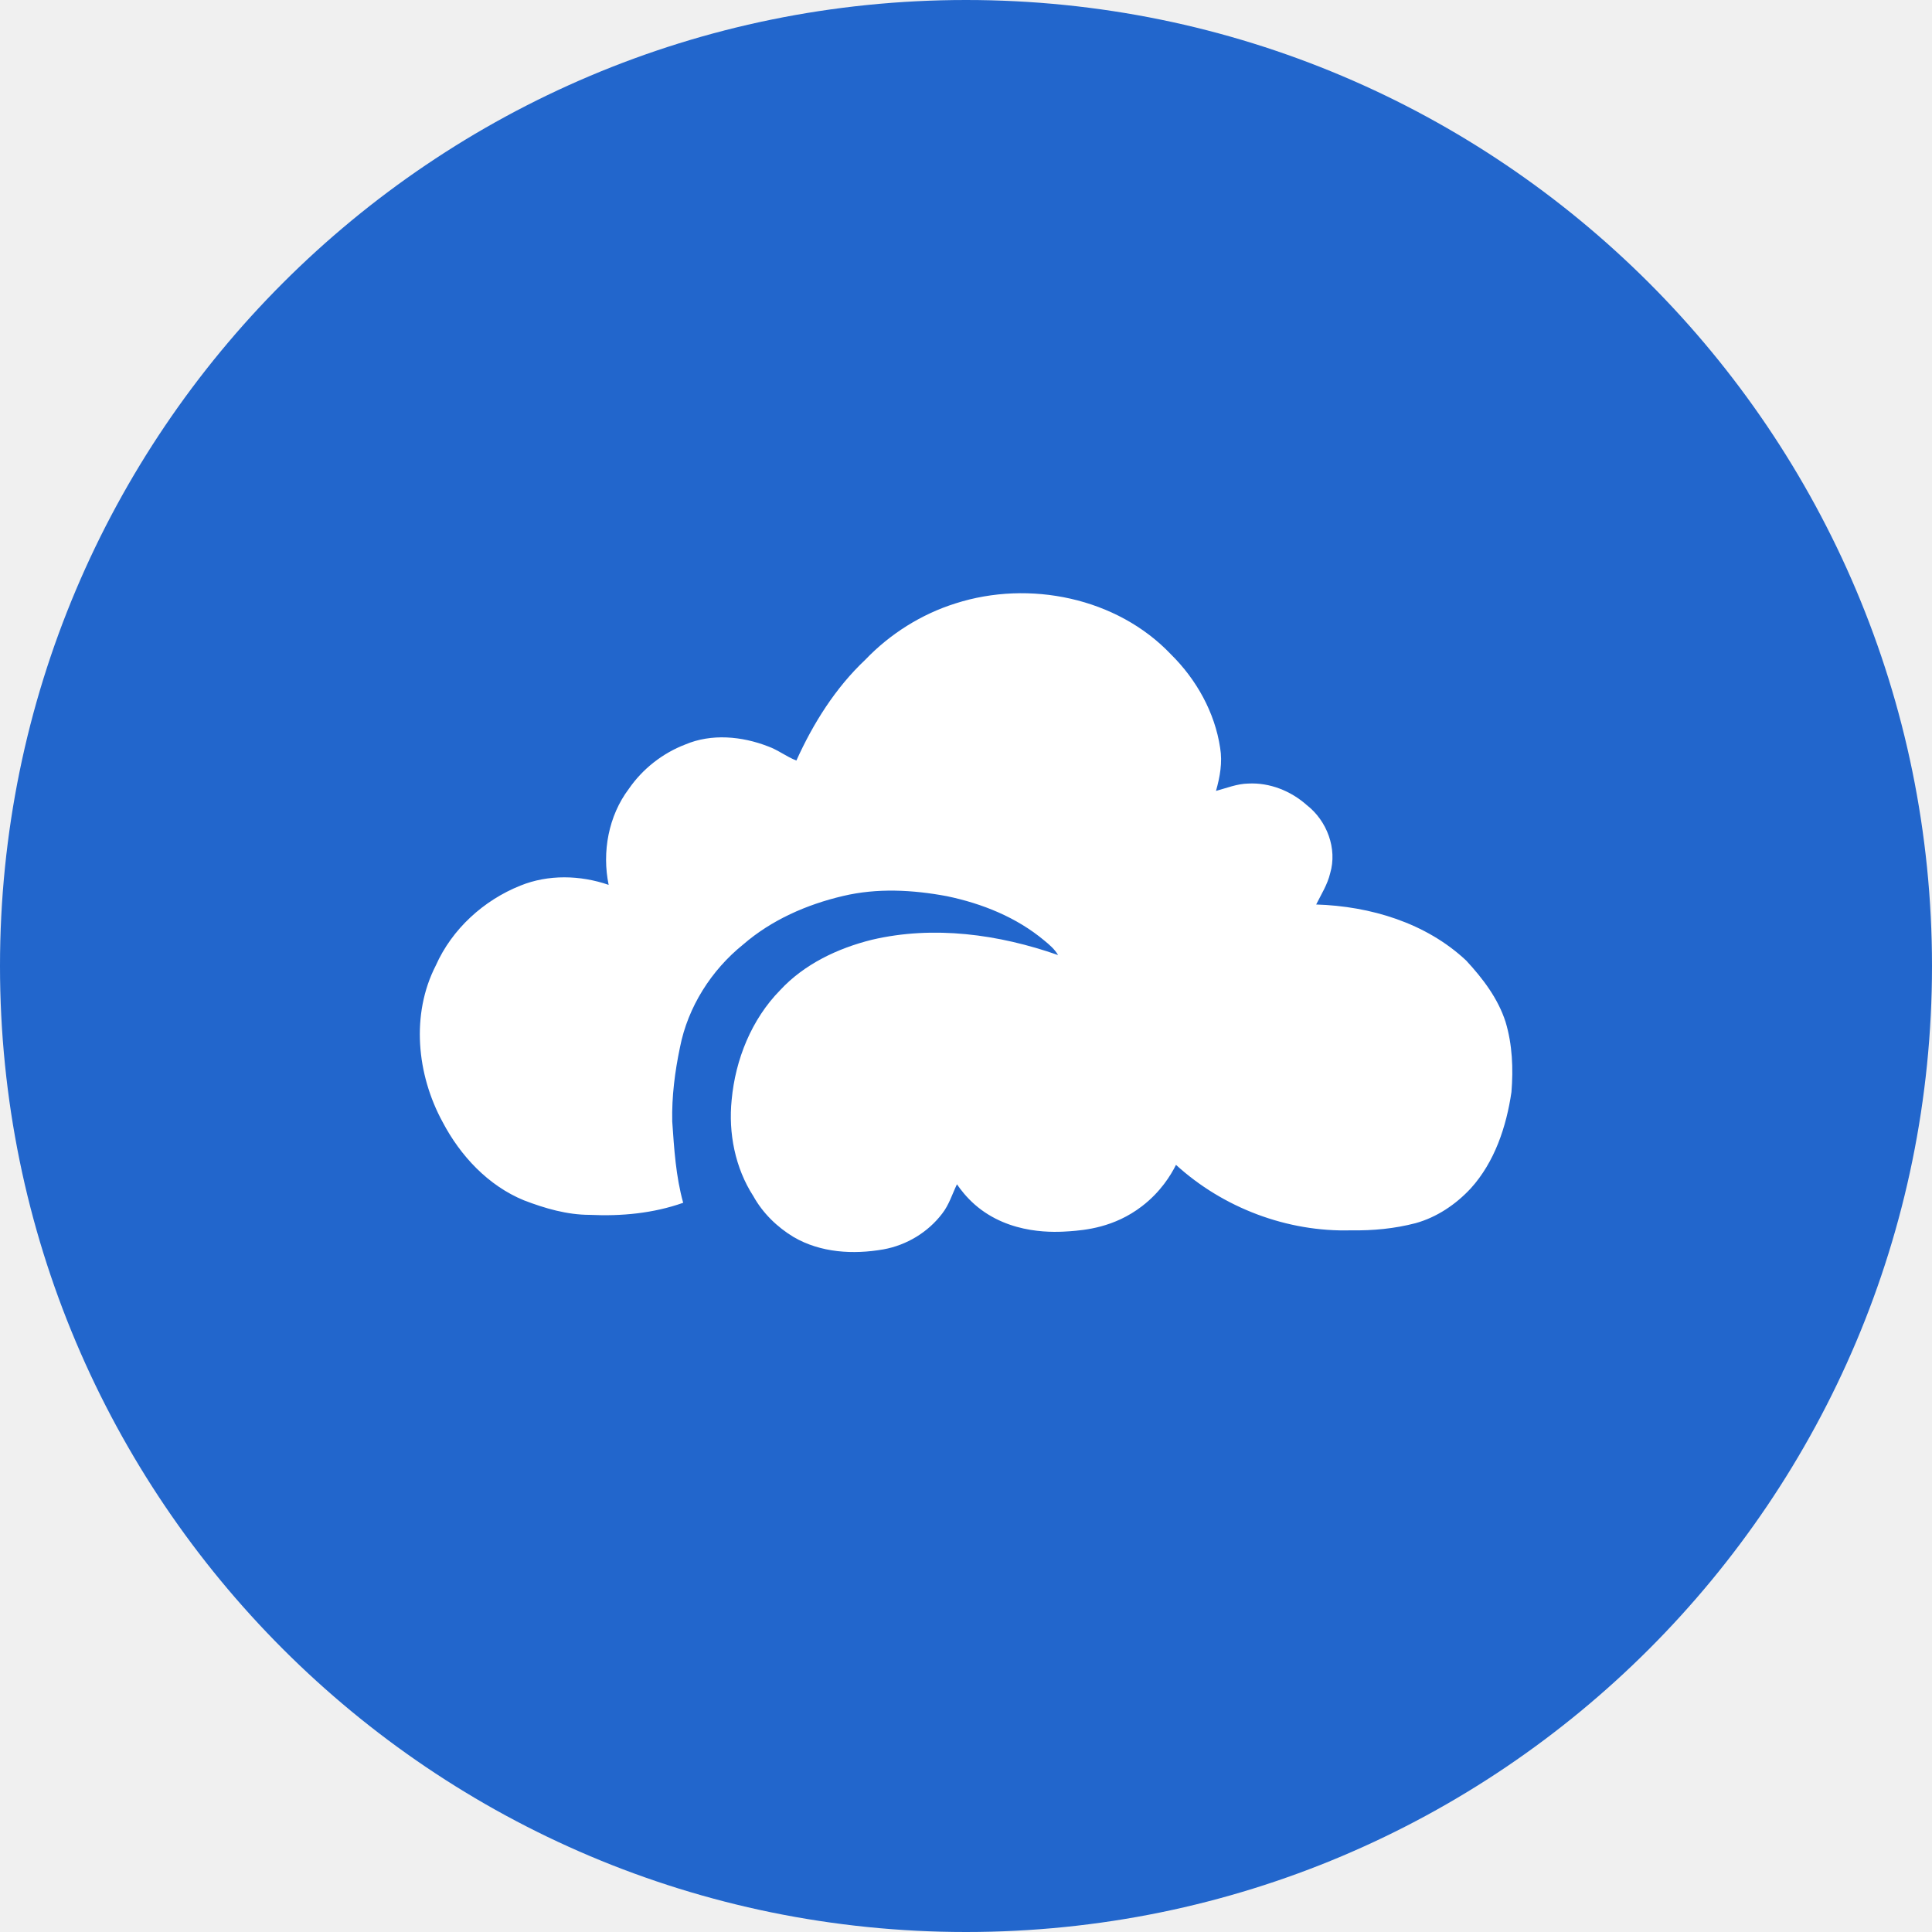
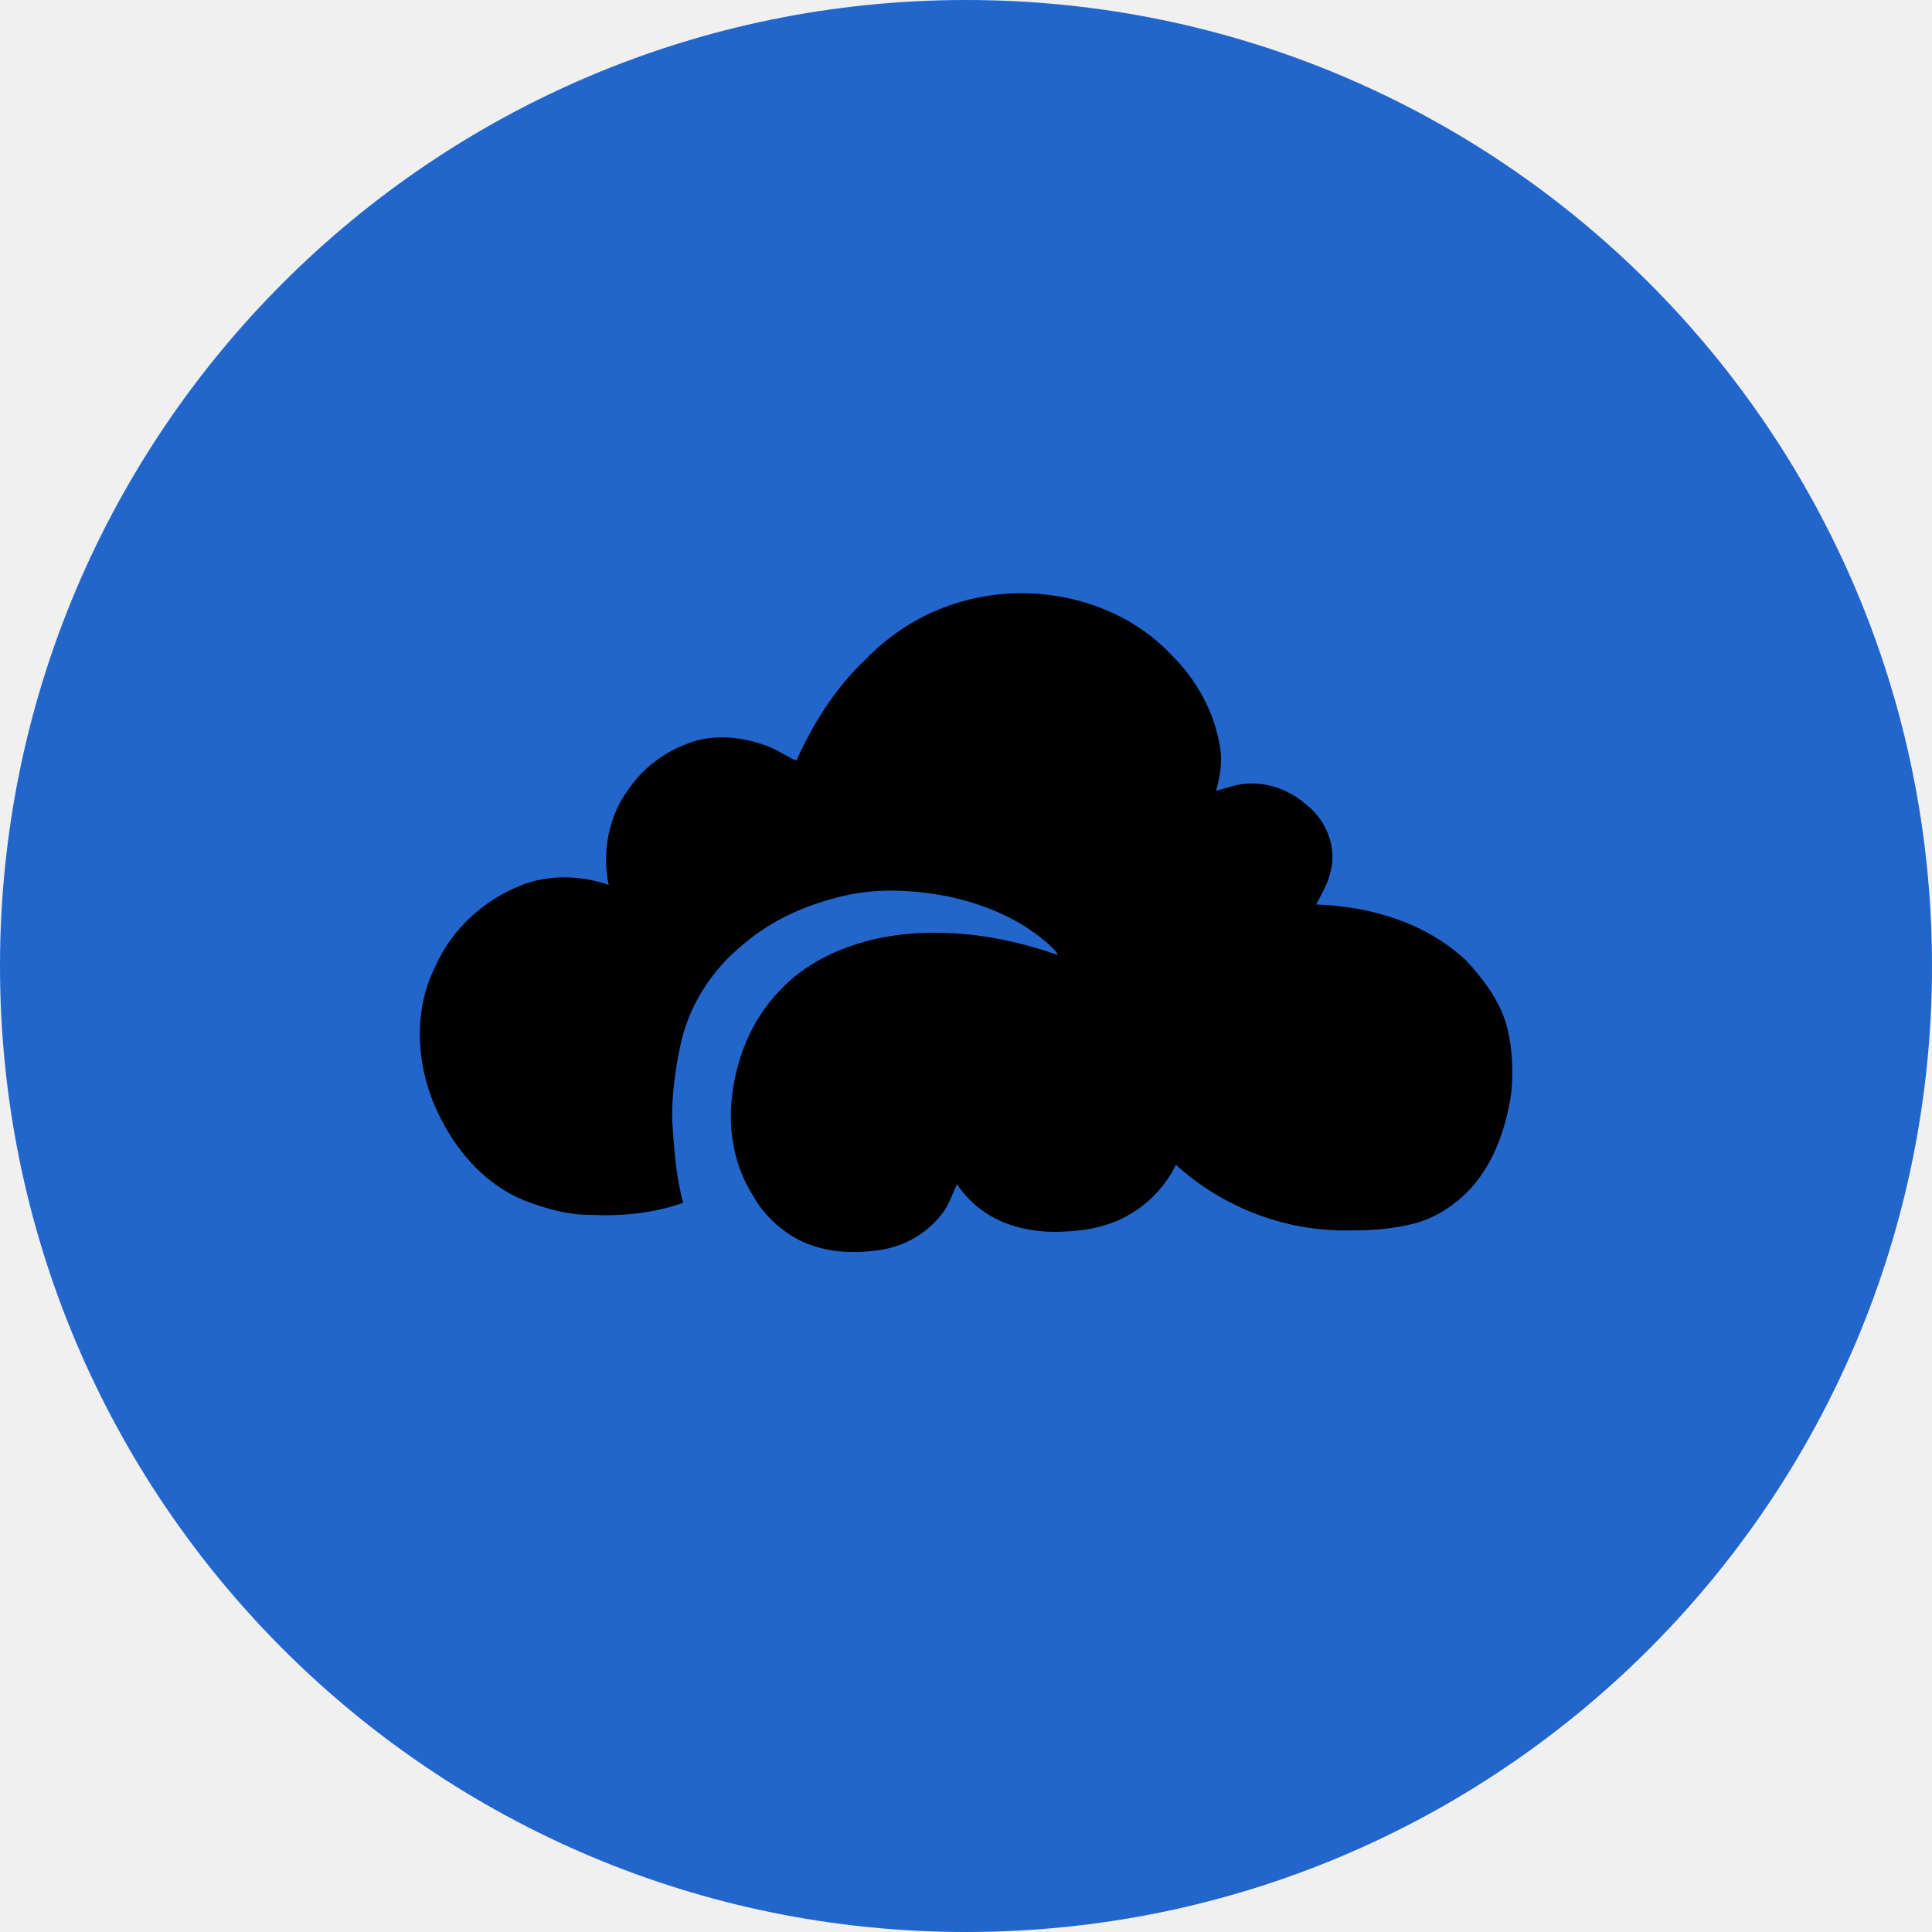
<svg xmlns="http://www.w3.org/2000/svg" width="800px" height="800px" viewBox="0 0 1024 1024">
  <circle cx="512" cy="512" r="512" style="fill:#26c" />
-   <path d="M506.5 319.8c39-12.5 85.5-3.1 114.1 27 13.5 13.3 23.3 30.8 26.1 49.6 1.3 7.7-.1 15.4-2.2 22.8 5.6-1.5 11.2-3.8 17.1-3.9 11.3-.6 22.6 3.9 31 11.4 10.7 8.3 16.3 23.1 12.4 36.2-1.4 5.9-4.7 11.1-7.4 16.5 28.7.9 58.2 9.7 79.5 29.7 8.8 9.5 16.9 20.1 20.9 32.6 3.6 12 4.1 24.7 3.1 37.1-2.7 18.4-8.9 37.1-21.6 51.1-7.9 8.5-18 15.3-29.2 18.4-11.1 2.9-22.6 4-34.1 3.8-33.9 1-67.9-11.9-92.9-34.7-2.7 5.4-8.1 14.3-18 21.9-14.8 11.4-30.4 12.7-38.4 13.3-7.2.5-31.6 2.2-50.3-14.2-4.4-3.9-7.4-7.8-9.4-10.7-2.5 5.2-4.2 10.9-7.8 15.5-7.5 9.9-18.9 16.8-31.2 19-16 2.8-33.2 1.8-47.5-6.5-8.8-5.3-16.4-12.7-21.4-21.7-9.7-15-13.3-33.5-11.5-51.1 2-21.4 10.5-42.6 25.7-58.1 12.8-13.8 30.5-22.2 48.6-26.7 32.8-7.7 67.3-2.9 98.7 8.1-1.8-3.1-4.6-5.5-7.3-7.7-14.7-12.3-32.9-19.6-51.6-23.5-18.2-3.4-37-4.4-55.1-.1-19.2 4.5-37.9 12.7-52.9 25.7-16.9 13.6-29.3 33.1-33.5 54.5-2.7 12.9-4.4 26.1-4.1 39.3 1 14.5 1.9 29.1 5.8 43.1-15.8 5.6-32.8 7.2-49.5 6.4-12 0-23.7-3.4-34.9-7.7-19-7.8-33.7-23.6-43.1-41.5-13.7-25.1-16.9-57.1-3.6-83 8.6-19.3 25.3-34.5 44.8-42.3 14.8-6 31.7-5.6 46.8-.4-3.6-17.4-.1-36.6 10.7-50.9 7.3-10.6 17.9-18.9 29.9-23.5 13.9-5.9 30-4.4 43.9 1 5.3 1.9 9.8 5.5 15 7.5 8.9-19.7 20.7-38.5 36.5-53.4 13.1-13.7 29.7-24.2 47.9-29.9" style="fill:#fff" />
+   <path d="M506.5 319.8c39-12.5 85.5-3.1 114.1 27 13.5 13.3 23.3 30.8 26.1 49.6 1.3 7.7-.1 15.4-2.2 22.8 5.6-1.5 11.2-3.8 17.1-3.9 11.3-.6 22.6 3.9 31 11.4 10.7 8.3 16.3        23.1 12.4 36.2-1.4 5.9-4.7 11.1-7.4 16.5 28.7.9 58.2 9.7 79.5 29.7 8.8 9.5 16.9 20.1 20.9 32.6 3.6 12 4.1 24.7 3.1 37.1-2.7 18.4-8.9 37.1-21.6 51.1-7.9 8.5-18 15.3-29.2       18.4-11.1 2.9-22.6 4-34.1 3.8-33.9 1-67.9-11.9-92.9-34.7-2.7 5.4-8.1 14.3-18 21.9-14.8 11.4-30.4 12.7-38.4 13.3-7.2.5-31.6 2.2-50.3-14.2-4.4-3.9-7.4-7.8-9.4-10.7-2.5 5.2-4.2        10.9-7.8 15.5-7.5 9.9-18.9 16.8-31.2 19-16 2.8-33.2 1.8-47.5-6.5-8.8-5.3-16.4-12.7-21.4-21.7-9.7-15-13.3-33.5-11.5-51.1 2-21.4 10.5-42.6 25.7-58.1 12.8-13.8 30.5-22.2 48.6-26.7        32.8-7.7 67.3-2.9 98.7 8.1-1.8-3.1-4.6-5.5-7.3-7.7-14.7-12.3-32.9-19.6-51.6-23.5-18.2-3.4-37-4.4-55.1-.1-19.2 4.5-37.9 12.7-52.9 25.7-16.9 13.6-29.3 33.1-33.5 54.5-2.7 12.9-4.4 26.1-4.1        39.3 1 14.5 1.9 29.1 5.8 43.1-15.8 5.6-32.8 7.2-49.5 6.4-12 0-23.7-3.4-34.9-7.7-19-7.8-33.7-23.6-43.1-41.5-13.7-25.1-16.9-57.1-3.6-83 8.6-19.3 25.3-34.5 44.8-42.3 14.8-6 31.7-5.6        46.8-.4-3.6-17.4-.1-36.6 10.7-50.9 7.3-10.6 17.9-18.9 29.9-23.5 13.9-5.9 30-4.4 43.9 1 5.3 1.9 9.8 5.5 15 7.5 8.9-19.7 20.7-38.5 36.5-53.4 13.1-13.7 29.7-24.2 47.9-29.9" style="fill:#000" />
</svg>
